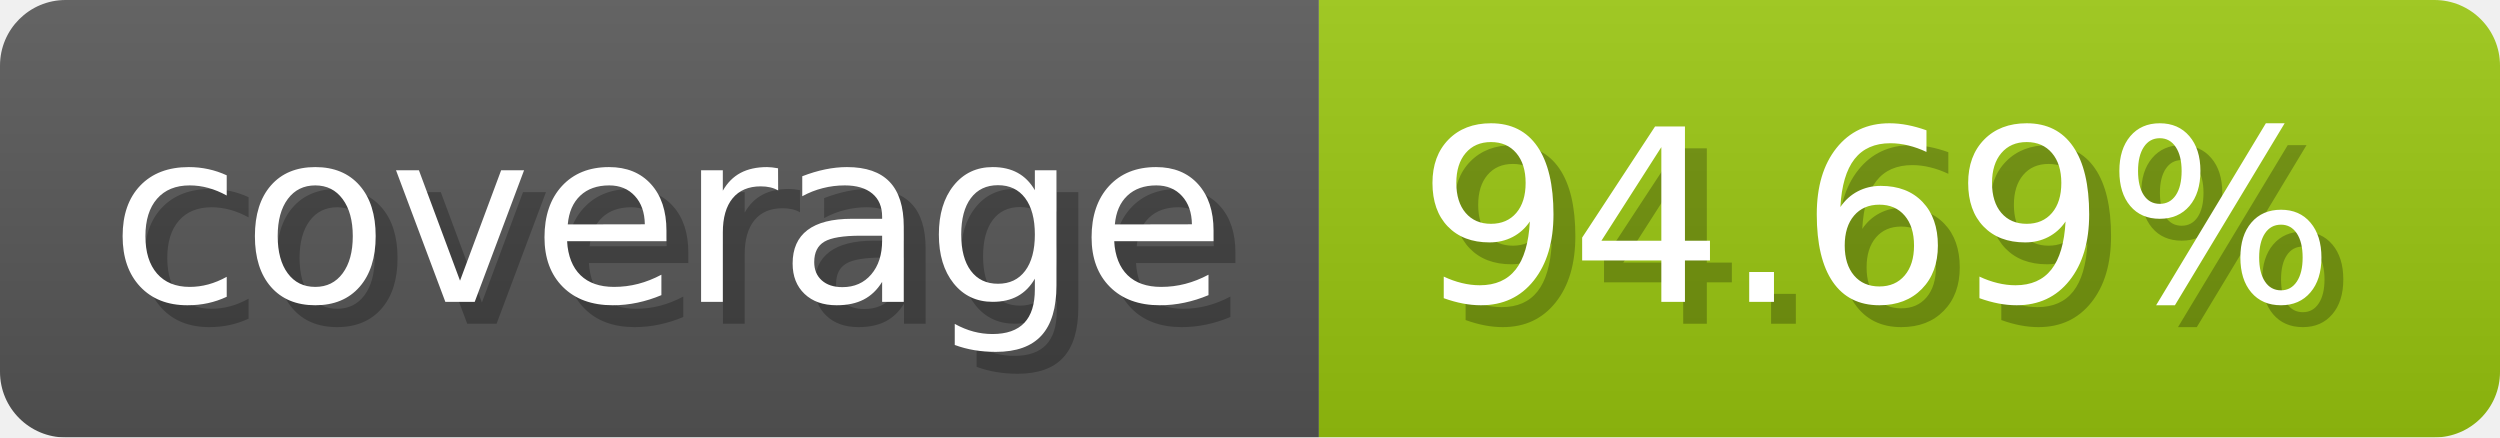
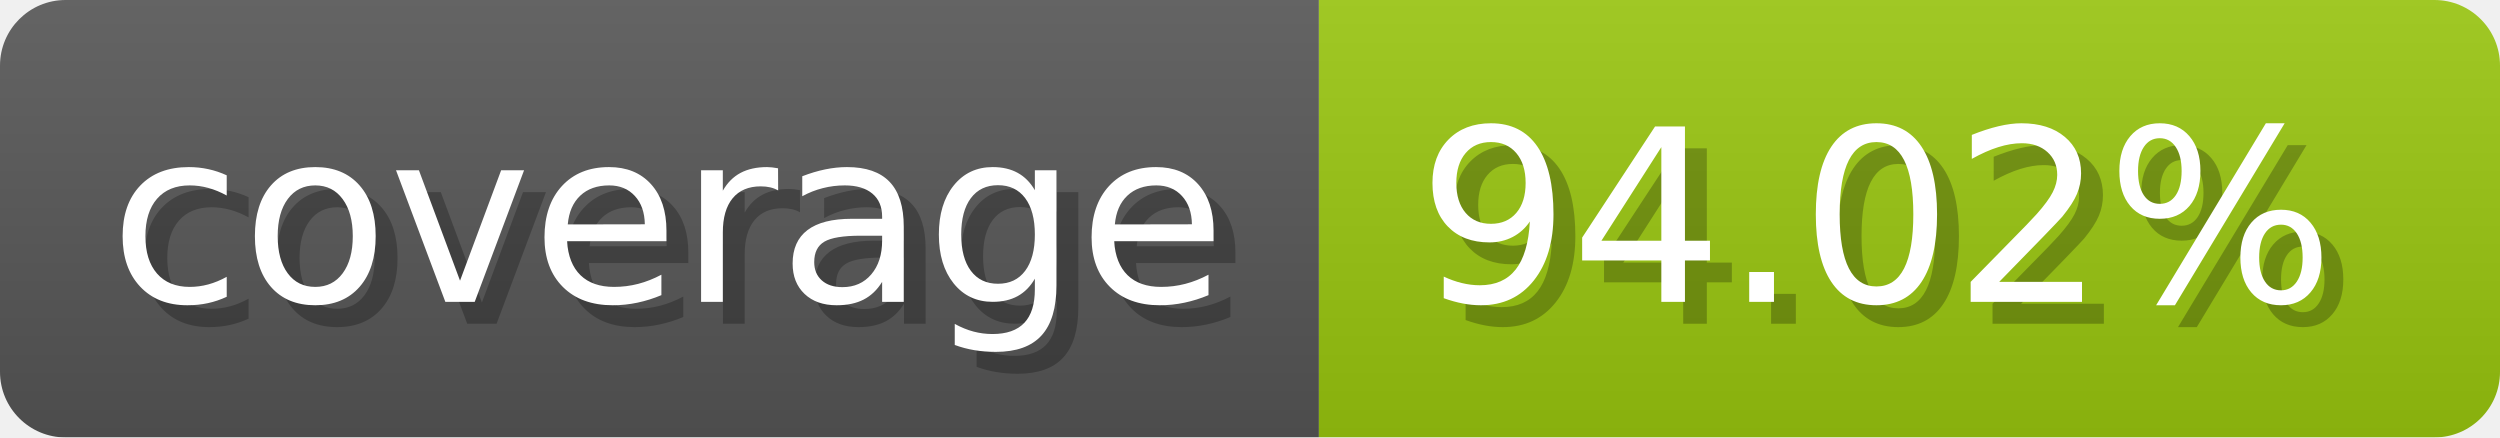
- <svg xmlns="http://www.w3.org/2000/svg" width="114.3" height="20" viewBox="0 0 1143 200" role="img" aria-label="coverage: 94.69%">
+ <svg xmlns="http://www.w3.org/2000/svg" width="114.3" height="20" viewBox="0 0 1143 200" role="img" aria-label="coverage: 94.02%">
  <linearGradient id="a" x2="0" y2="100%">
    <stop offset="0" stop-opacity=".1" stop-color="#EEE" />
    <stop offset="1" stop-opacity=".1" />
  </linearGradient>
  <mask id="m">
    <rect width="1143" height="200" rx="30" fill="#FFF" />
  </mask>
  <g mask="url(#m)">
    <rect width="603" height="200" fill="#555" />
    <rect width="540" height="200" fill="#97c40f" x="603" />
    <rect width="1143" height="200" fill="url(#a)" />
  </g>
  <g aria-hidden="true" fill="#fff" text-anchor="start" font-family="Verdana,DejaVu Sans,sans-serif" font-size="110">
    <text x="60" y="148" textLength="503" fill="#000" opacity="0.25">coverage</text>
    <text x="50" y="138" textLength="503">coverage</text>
-     <text x="658" y="148" textLength="440" fill="#000" opacity="0.25">94.69%</text>
-     <text x="648" y="138" textLength="440">94.69%</text>
+     <text x="658" y="148" textLength="440" fill="#000" opacity="0.25">94.02%</text>
+     <text x="648" y="138" textLength="440">94.02%</text>
  </g>
</svg>
